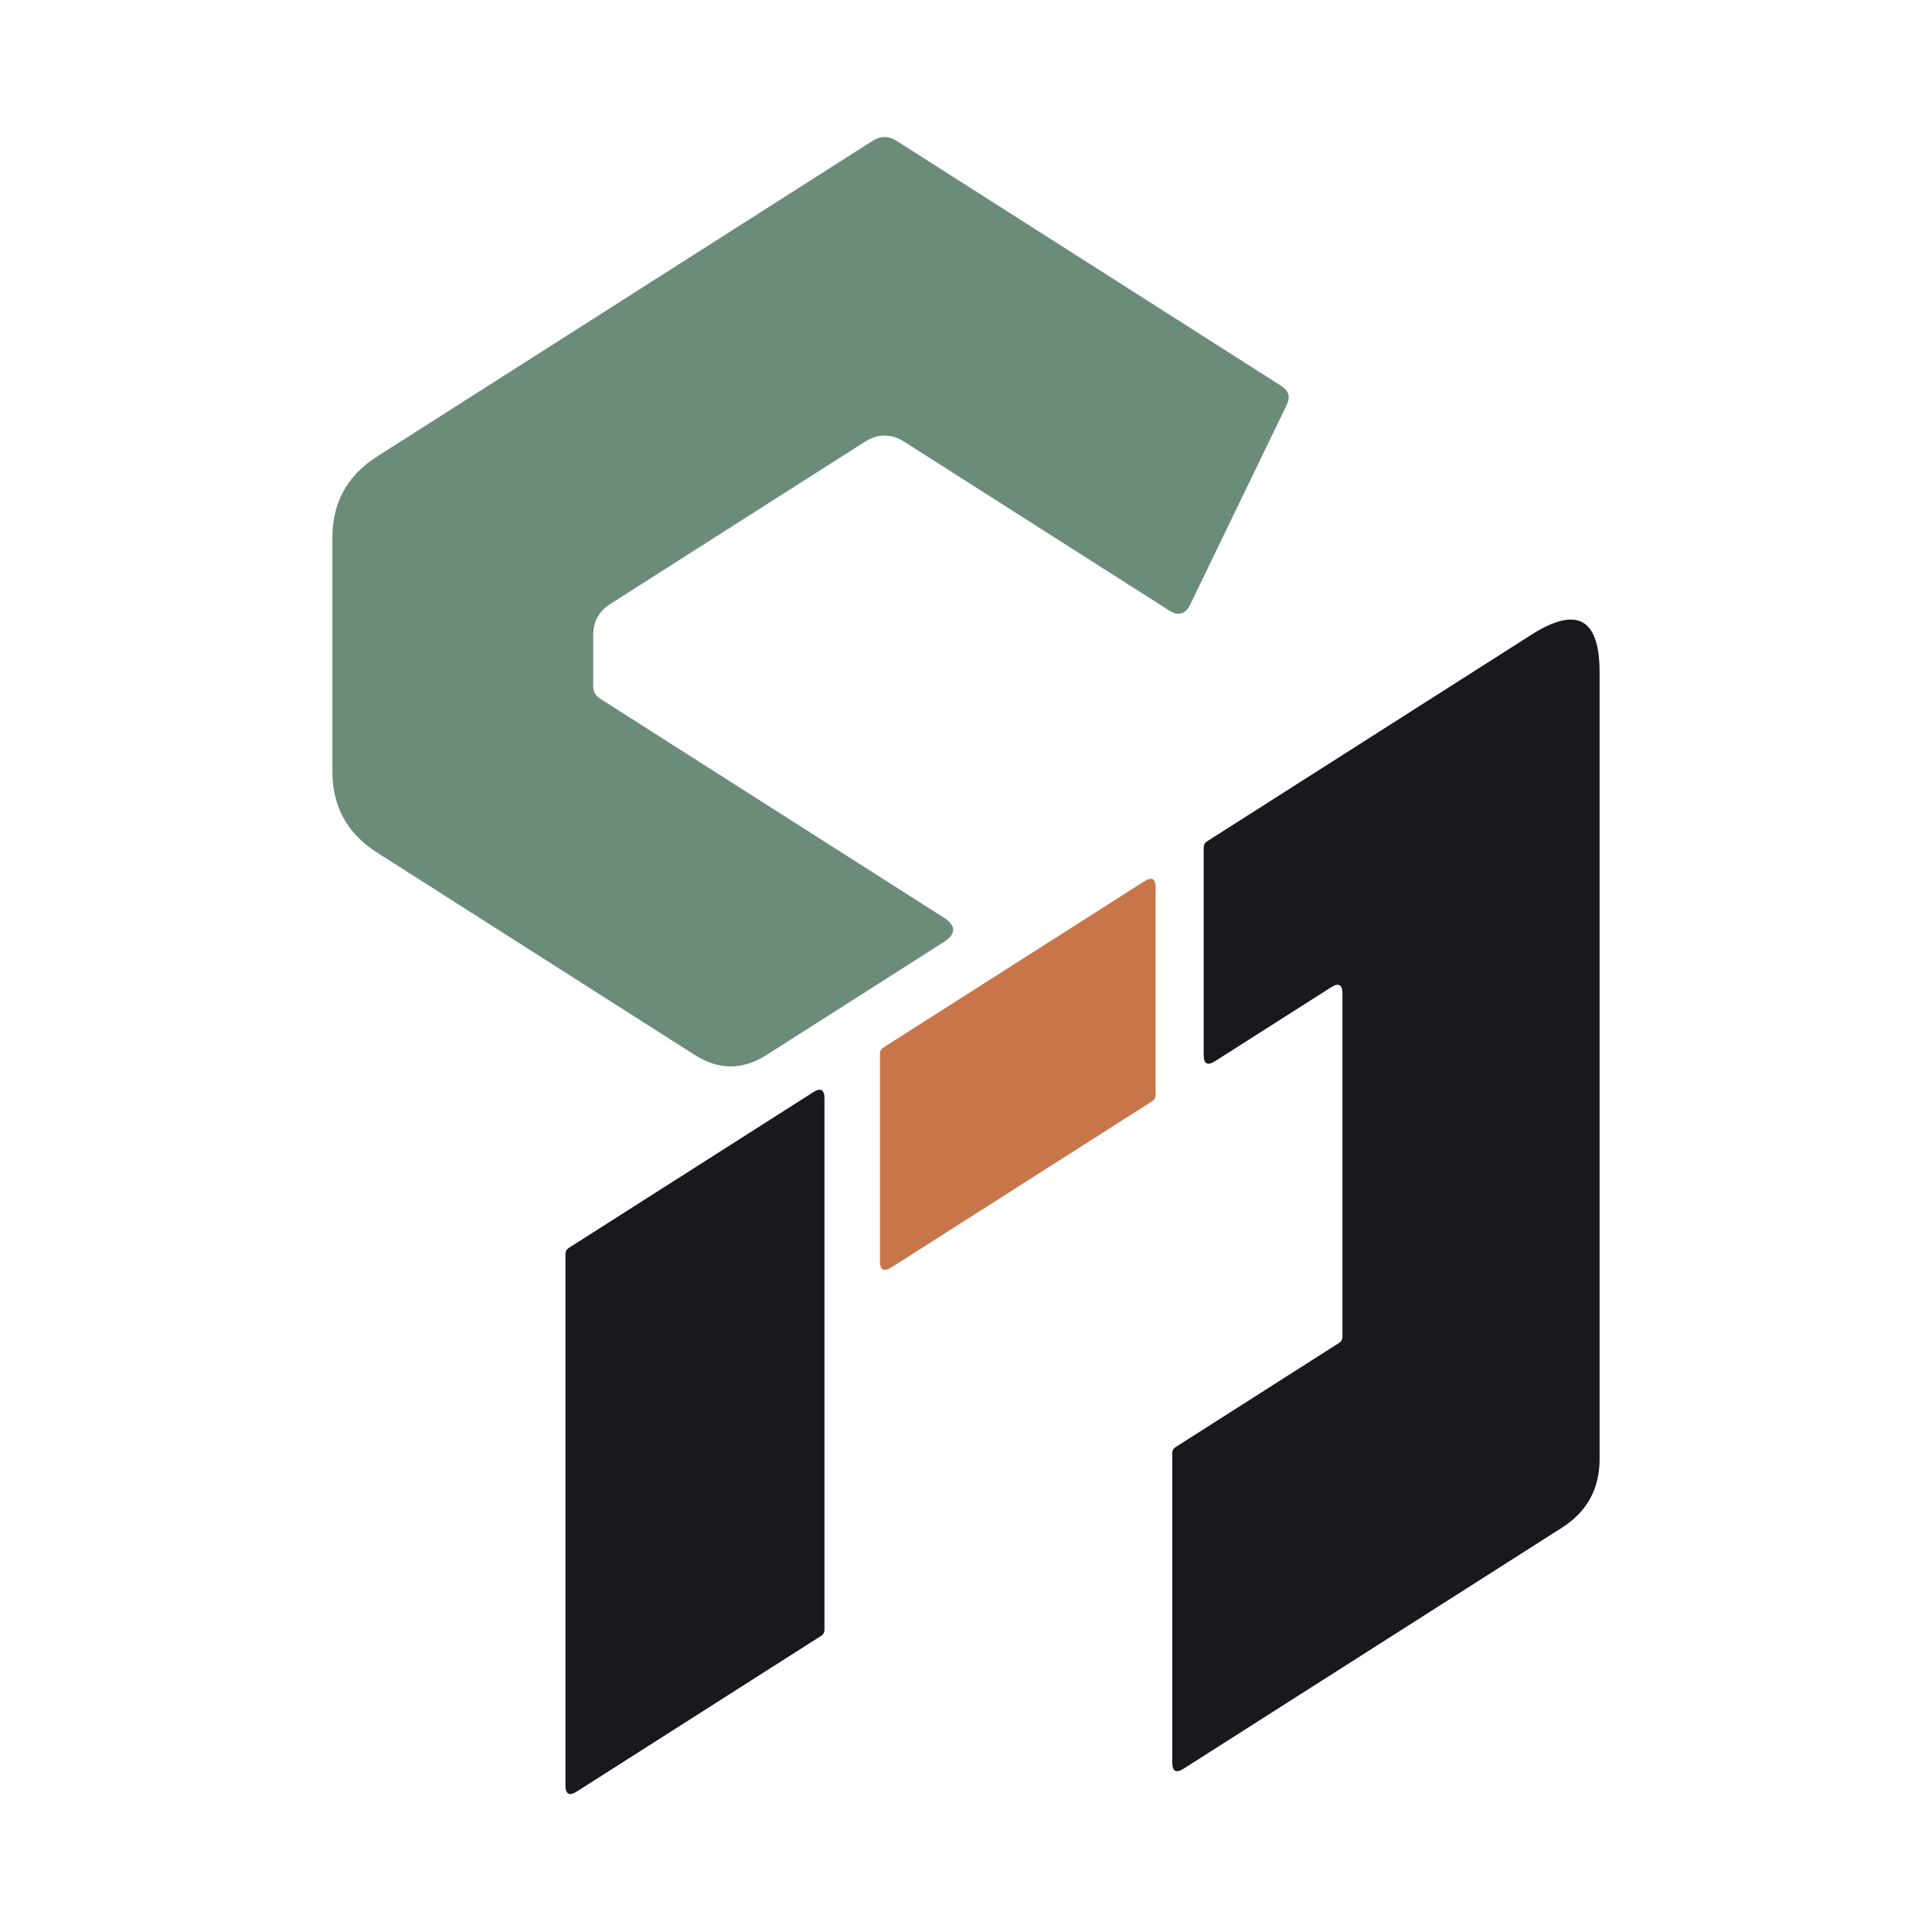
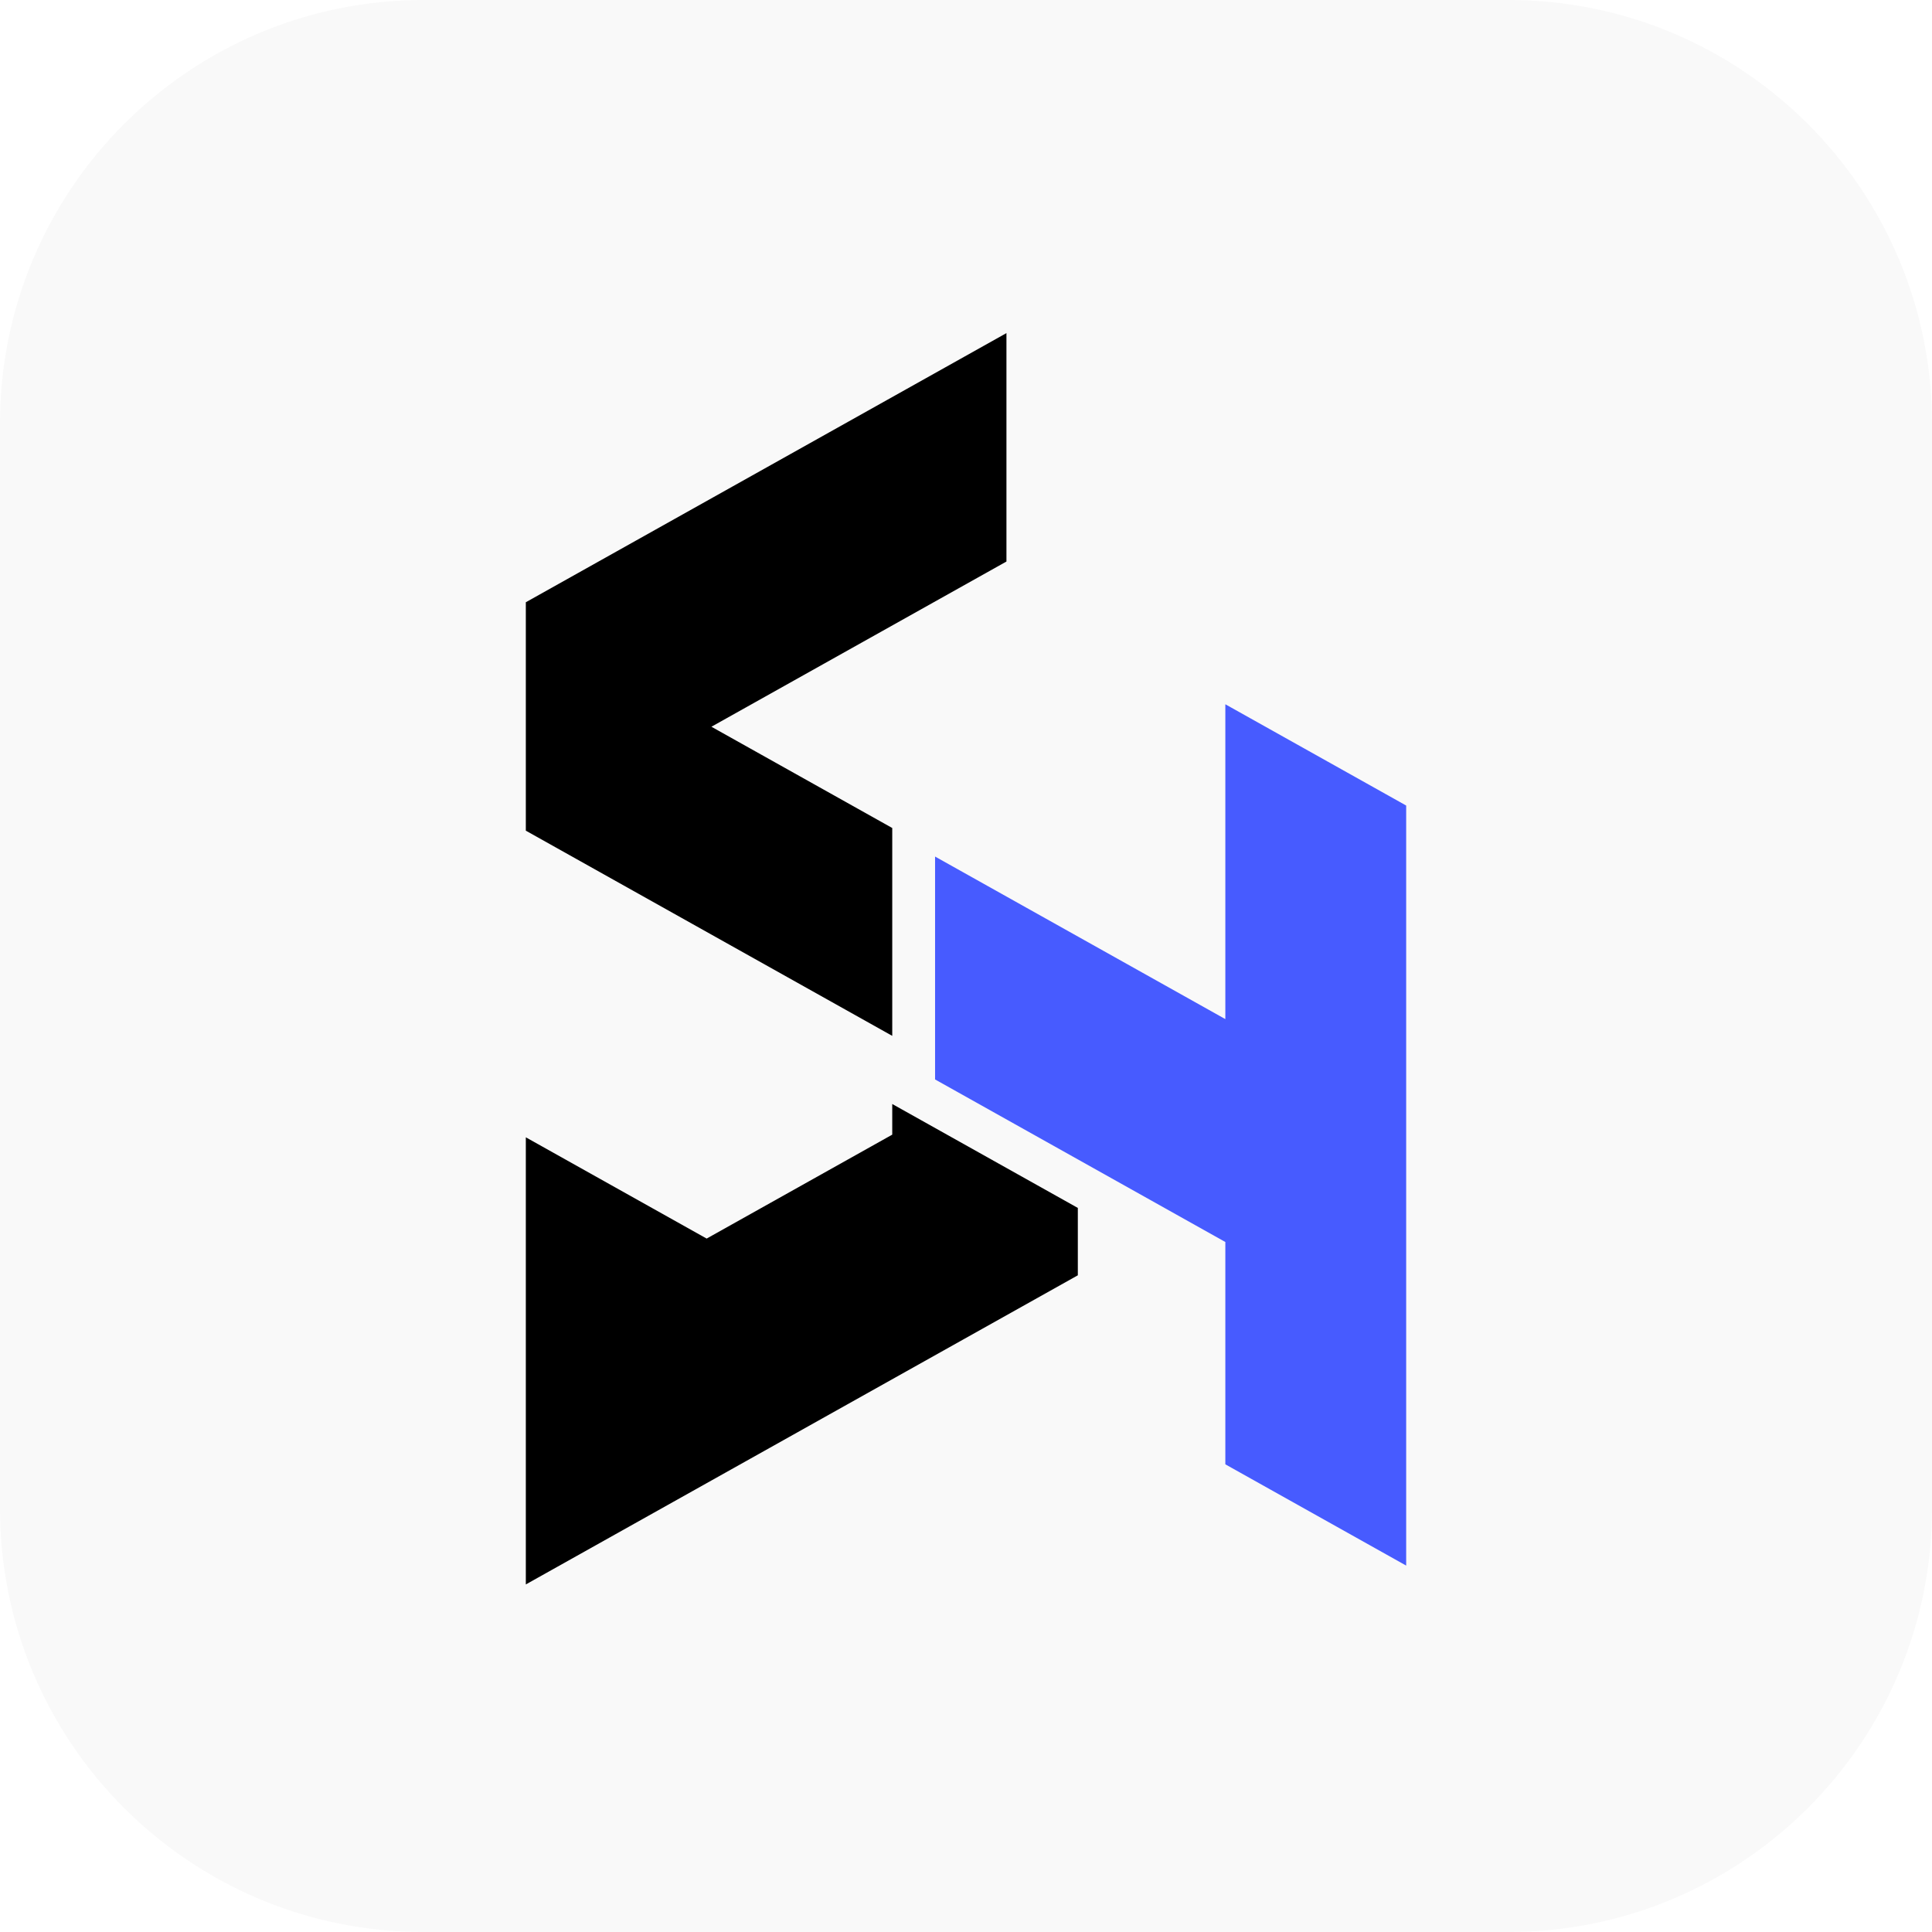
- <svg xmlns="http://www.w3.org/2000/svg" viewBox="148.67 378.79 522.17 522.17" width="2089" height="2089">
-   <path fill="#6C8C7A" d="M250.53,502.21 L384.53,416.85 Q387.76,414.80 390.98,416.85 L494.99,483.11 Q497.99,485.02 496.44,488.22 L470.38,542.14 Q468.43,546.19 464.63,543.77 L393.13,498.22 Q387.76,494.80 382.38,498.22 L313.63,542.02 Q309.00,544.97 309.00,550.45 L309.00,564.24 Q309.00,566.43 310.85,567.61 L403.65,626.73 Q408.95,630.10 403.65,633.47 L355.82,663.94 Q346.15,670.10 336.48,663.94 L250.53,609.19 Q238.50,601.52 238.50,587.26 L238.50,524.14 Q238.50,509.88 250.53,502.21 Z" />
-   <path fill="#C8754A" d="M386.50,719.65 L386.50,663.60 Q386.50,662.50 387.43,661.91 L457.93,617.00 Q461.00,615.04 461.00,618.69 L461.00,674.75 Q461.00,675.84 460.07,676.43 L389.57,721.34 Q386.50,723.30 386.50,719.65 Z" />
-   <path fill="#17191C" d="M301.50,861.30 L301.50,717.74 Q301.50,716.64 302.43,716.05 L368.43,674.01 Q371.50,672.05 371.50,675.70 L371.50,819.26 Q371.50,820.35 370.57,820.94 L304.57,862.99 Q301.50,864.94 301.50,861.30 Z" />
-   <path fill="#17191C" d="M474.00,663.92 L474.00,607.86 Q474.00,606.76 474.93,606.17 L562.55,550.35 Q581.00,538.60 581.00,560.47 L581.00,773.13 Q581.00,785.20 570.82,791.69 L468.57,856.82 Q465.50,858.78 465.50,855.13 L465.50,771.57 Q465.50,770.48 466.43,769.89 L510.57,741.76 Q511.50,741.17 511.50,740.08 L511.50,647.32 Q511.50,643.67 508.43,645.63 L477.07,665.60 Q474.00,667.56 474.00,663.92 Z" />
+ <svg xmlns="http://www.w3.org/2000/svg" viewBox="0 0 406 406" width="406" height="406">
+   <rect width="406" height="406" rx="89" fill="#F9F9F9" />
+   <g transform="translate(110.5 70)">
+     <path fill="#000000" d="M101,0 L0,56.56 L0,104.56 L77,147.68 L77,104 L39,82.72 L101,48 Z M0,169 L38,190.28 L77,168.44 L77,162 L116,183.84 L116,198 L0,262.96 Z" />
+     <path fill="#475BFF" d="M147,78 L185,99.28 L185,259 L147,237.72 L147,191 L86,156.84 L86,110 L147,144.16 Z" />
+   </g>
</svg>
